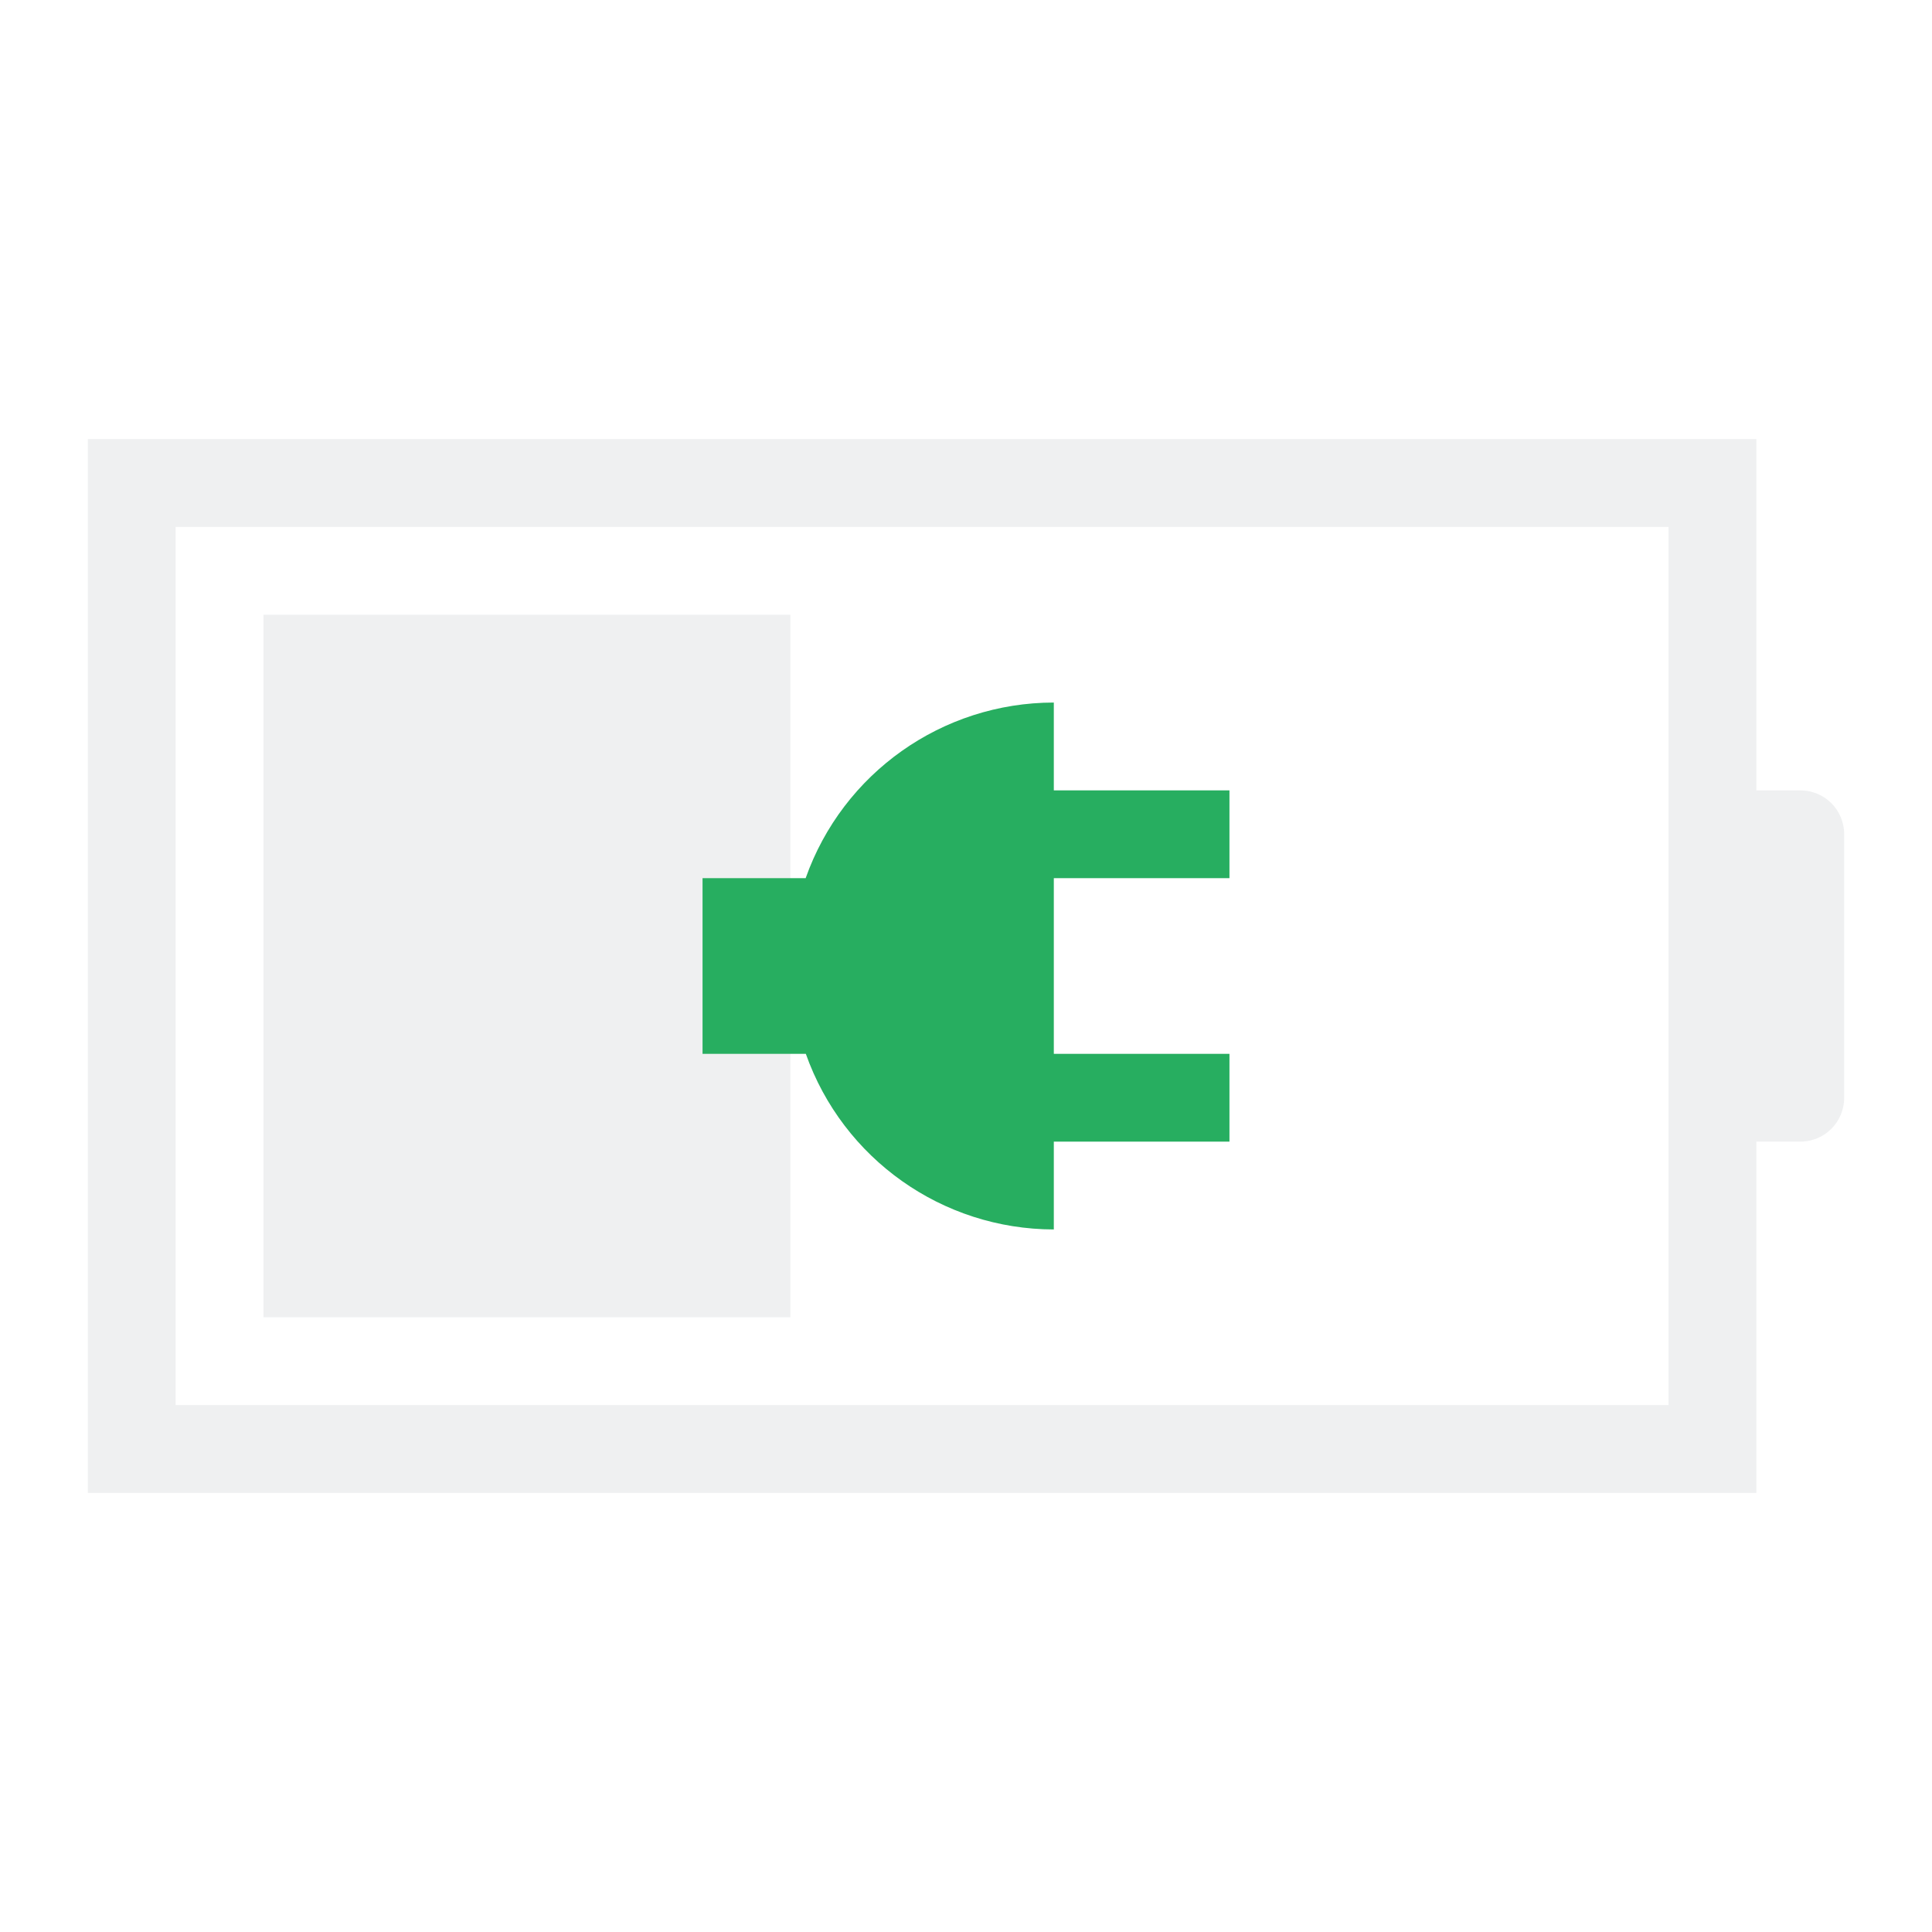
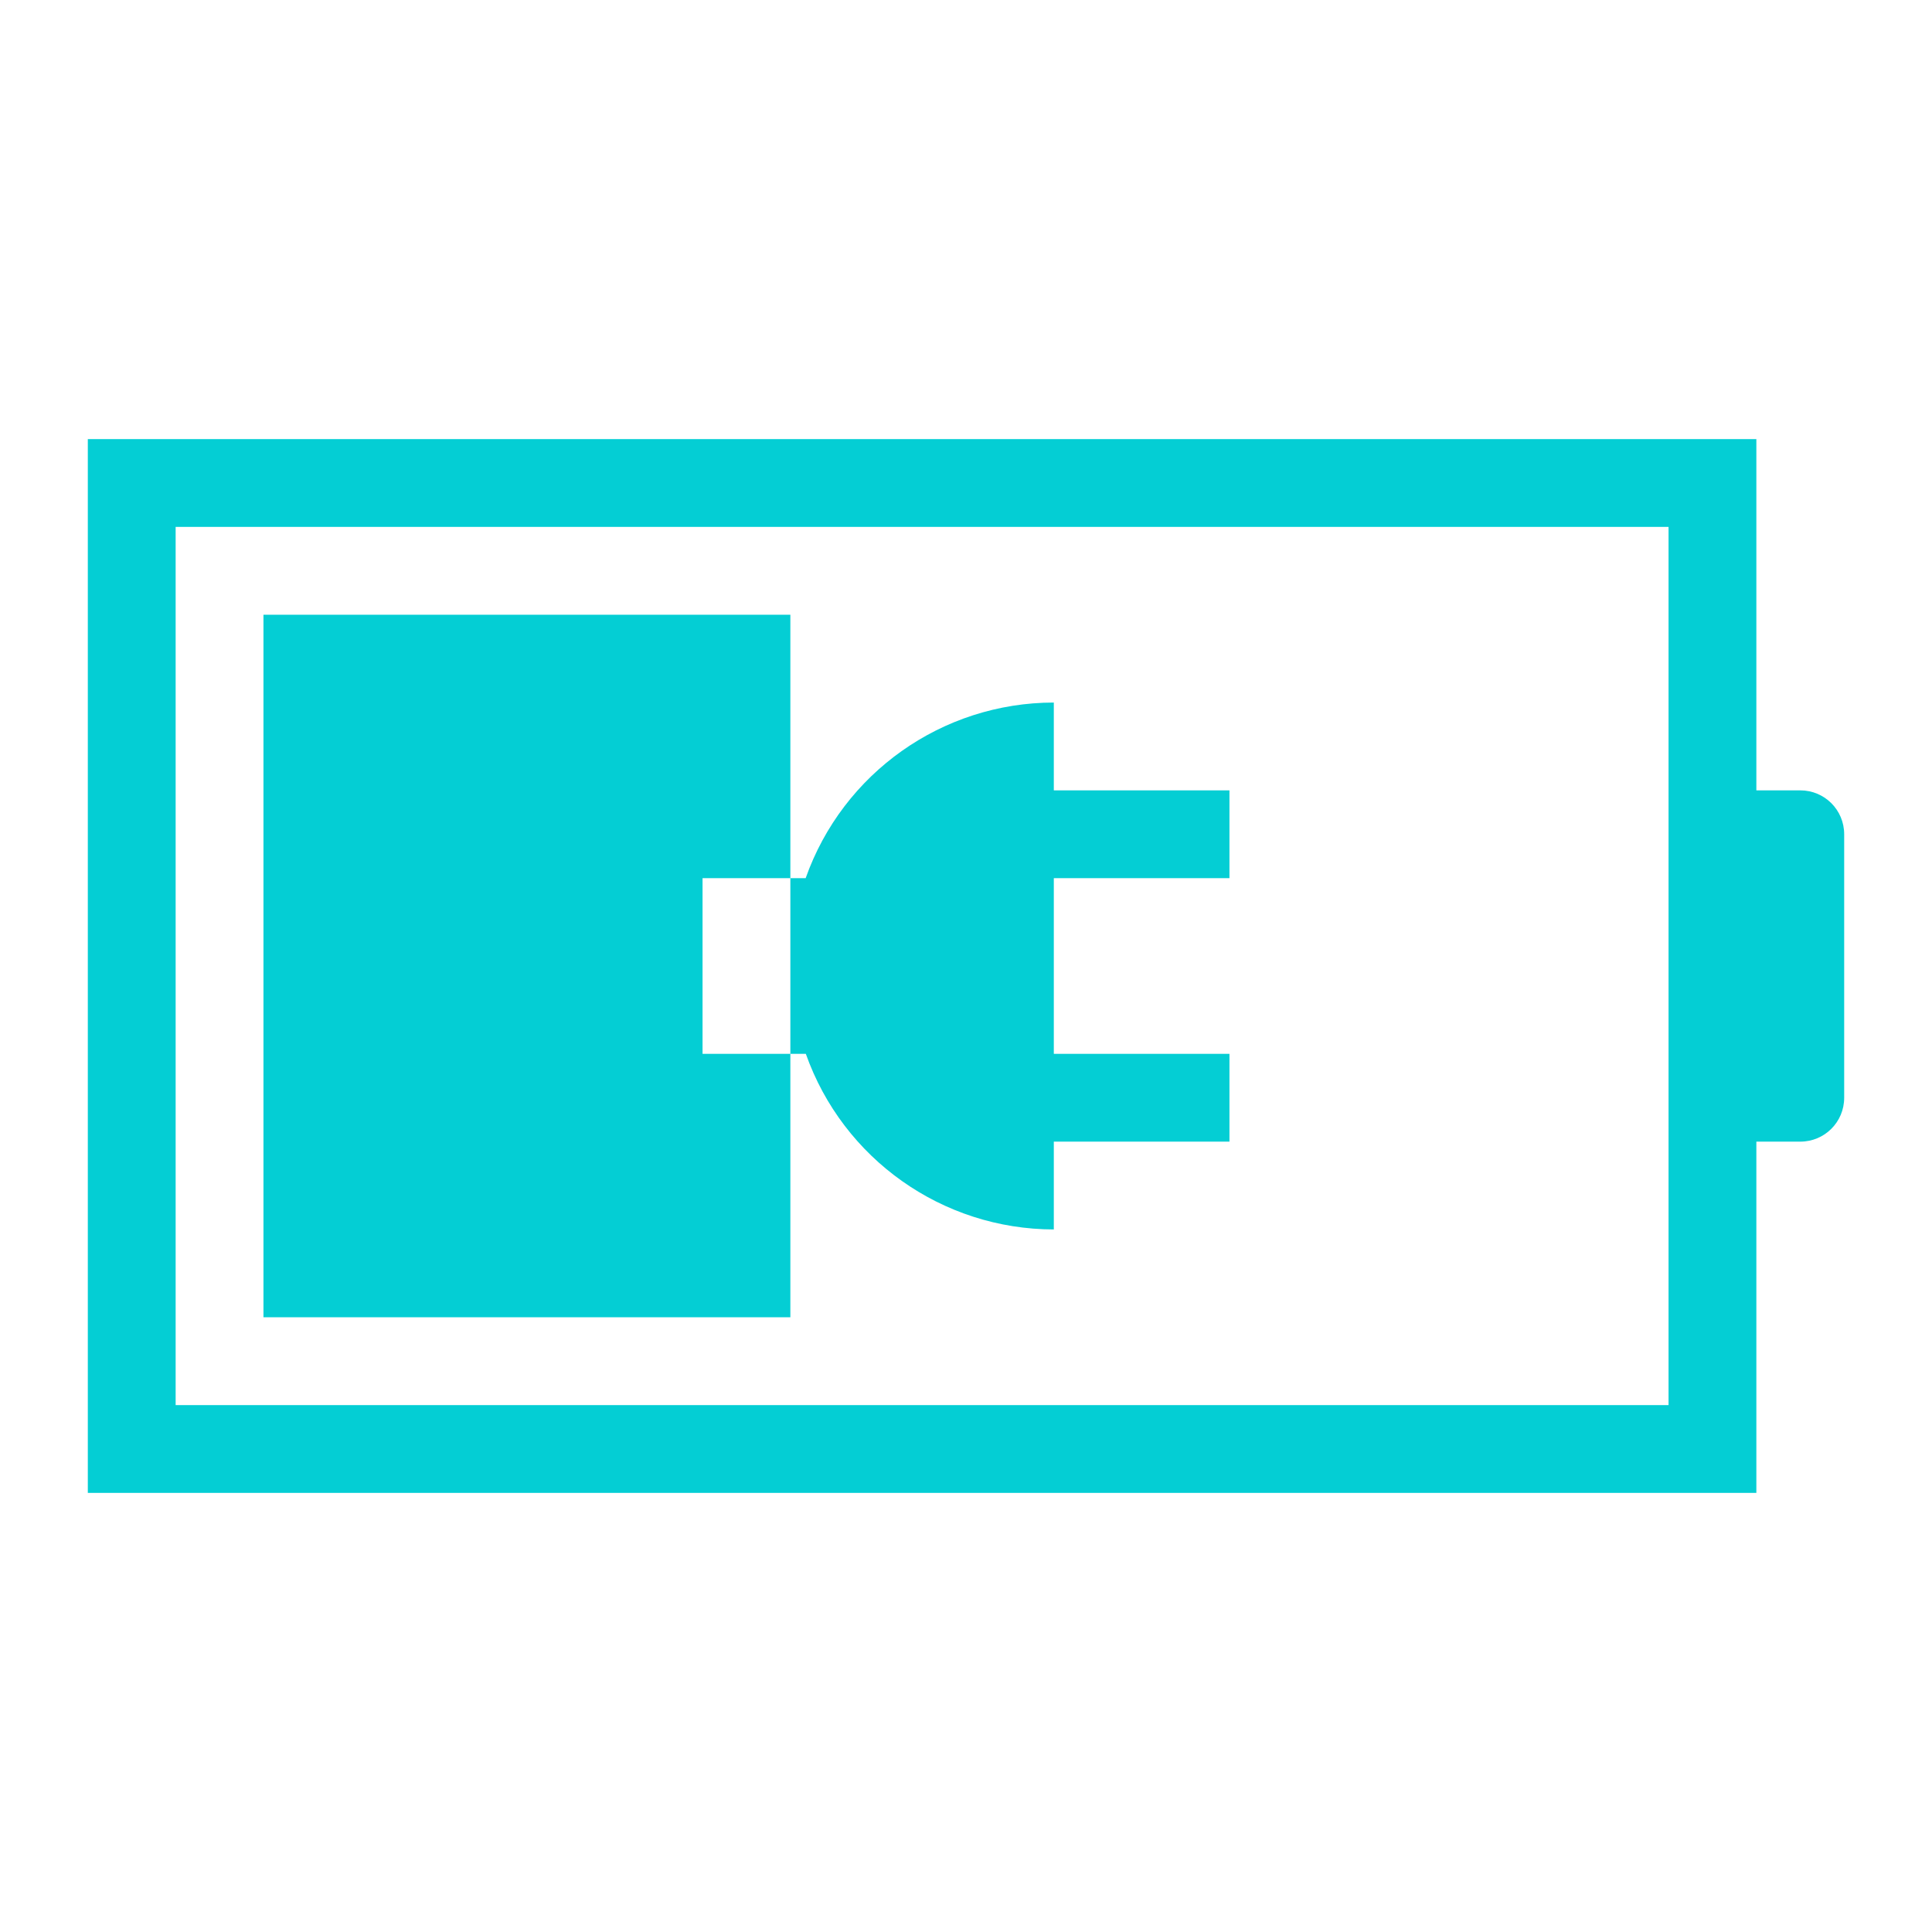
- <svg xmlns="http://www.w3.org/2000/svg" height="22" width="22">
+ <svg xmlns="http://www.w3.org/2000/svg" id="svg2519" version="1.1" width="22" height="22">
  <defs id="defs1">
-     <style type="text/css" id="current-color-scheme">
+     <style id="current-color-scheme" type="text/css">
            .ColorScheme-Text {
                color:#eff0f1;
            }
            .ColorScheme-PositiveText {
                color:#27ae60;
            }
        </style>
  </defs>
-   <path style="fill:currentColor;fill-opacity:1;stroke:none" class="ColorScheme-Text" d="M3 7v8h6V7zM1 5v12h19v-4h.5c.277 0 .5-.223.5-.5v-3c0-.277-.223-.5-.5-.5H20V5H4zm1 1h17v10H2z" fill-rule="evenodd" />
-   <path d="M12 8a3 3 0 0 0-2.826 2H8v2h1.176A3 3 0 0 0 12 14v-1h2v-1h-2v-2h2V9h-2z" class="ColorScheme-PositiveText" fill="currentColor" />
+   <path id="path2515" d="M 1 5 L 1 17 L 20 17 L 20 13 L 20.5 13 C 20.777 13 21 12.777 21 12.5 L 21 9.5 C 21 9.223 20.777 9 20.5 9 L 20 9 L 20 5 L 4 5 L 1 5 z M 2 6 L 19 6 L 19 16 L 2 16 L 2 6 z M 3 7 L 3 15 L 9 15 L 9 12 L 8 12 L 8 10 L 9 10 L 9 7 L 3 7 z M 9 10 L 9 12 L 9.176 12 A 3 3 0 0 0 12 14 L 12 13 L 14 13 L 14 12 L 12 12 L 12 10 L 14 10 L 14 9 L 12 9 L 12 8 A 3 3 0 0 0 9.174 10 L 9 10 z " style="fill:#04ced4;fill-opacity:1;stroke:none" />
</svg>
